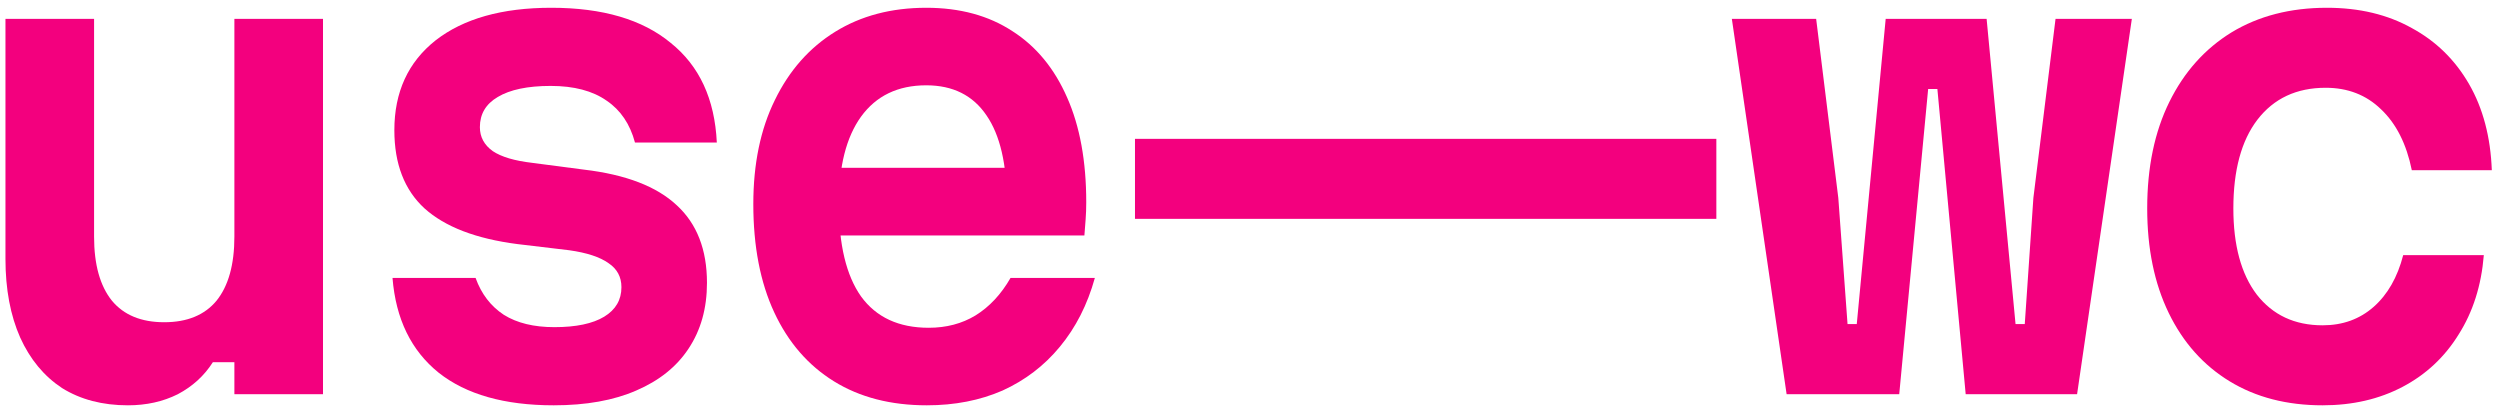
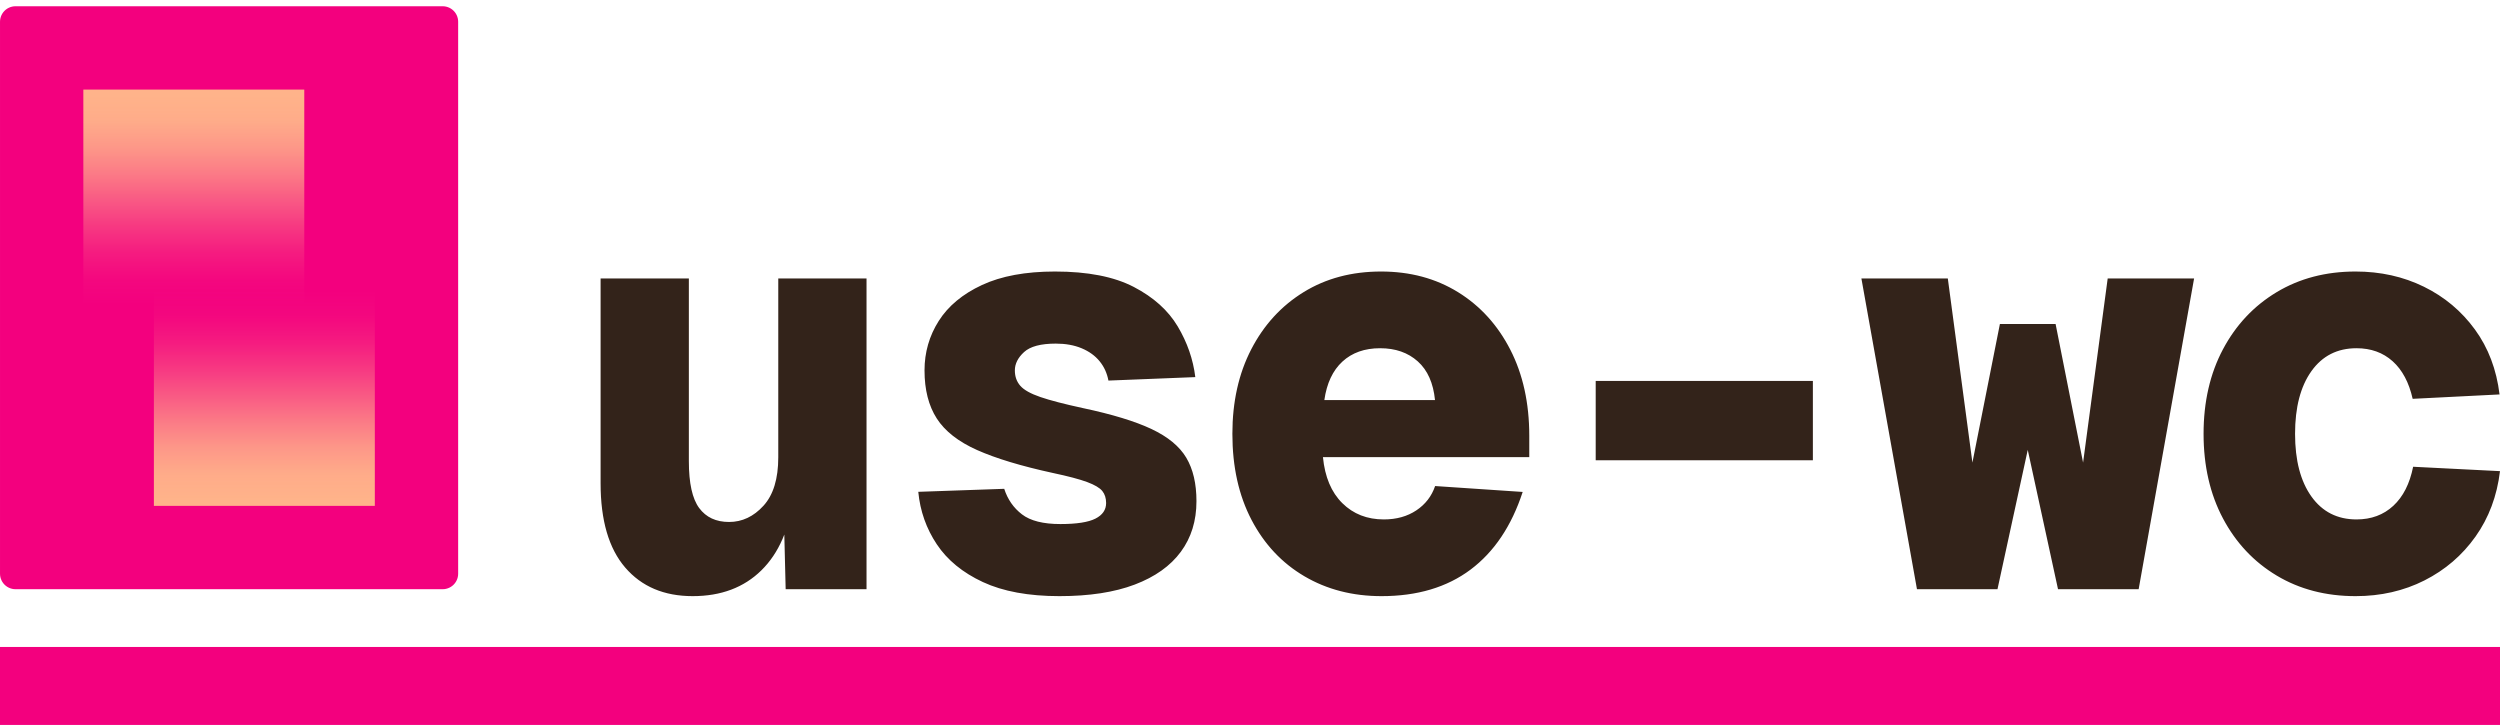
- <svg xmlns="http://www.w3.org/2000/svg" width="260" height="43" viewBox="0 0 260 43" fill="#F3007E">
-   <path d="M241.549 42.152C237.837 42.152 234.616 41.32 231.885 39.656C229.154 37.992 227.042 35.624 225.549 32.552C224.056 29.48 223.309 25.853 223.309 21.672C223.309 17.405 224.077 13.715 225.613 10.6C227.149 7.485 229.304 5.075 232.077 3.368C234.893 1.661 238.2 0.808 241.997 0.808C245.368 0.808 248.312 1.512 250.829 2.92C253.346 4.285 255.33 6.227 256.781 8.744C258.232 11.261 259.021 14.248 259.149 17.704H250.829C250.274 14.973 249.208 12.861 247.629 11.368C246.093 9.875 244.173 9.128 241.869 9.128C238.84 9.128 236.472 10.237 234.765 12.456C233.101 14.632 232.269 17.704 232.269 21.672C232.269 25.512 233.08 28.499 234.701 30.632C236.365 32.765 238.648 33.832 241.549 33.832C243.64 33.832 245.41 33.192 246.861 31.912C248.312 30.632 249.336 28.84 249.933 26.536H258.317C258.061 29.693 257.186 32.445 255.693 34.792C254.242 37.139 252.301 38.952 249.869 40.232C247.437 41.512 244.664 42.152 241.549 42.152Z" />
-   <path d="M185.808 41L180.112 1.96H188.88L191.184 20.584L192.144 33.704H193.104L196.112 1.96H206.608L209.616 33.704H210.576L211.472 20.584L213.776 1.96H221.712L216.016 41H204.432L201.488 9.256H200.528L197.52 41H185.808Z" />
-   <path d="M118.038 22.76V14.44L178.5 14.44V22.76H118.038Z" />
-   <path d="M85.513 17.448H107.785L104.713 21.096C104.713 17.085 104.009 14.056 102.601 12.008C101.193 9.917 99.102 8.872 96.329 8.872C93.385 8.872 91.124 9.96 89.545 12.136C88.009 14.269 87.241 17.299 87.241 21.224C87.241 25.448 88.009 28.648 89.545 30.824C91.124 33 93.47 34.088 96.585 34.088C98.42 34.088 100.041 33.661 101.449 32.808C102.9 31.912 104.116 30.611 105.097 28.904H113.865C113.097 31.677 111.881 34.067 110.217 36.072C108.596 38.035 106.612 39.549 104.265 40.616C101.918 41.64 99.294 42.152 96.393 42.152C92.638 42.152 89.417 41.32 86.729 39.656C84.041 37.992 81.972 35.603 80.521 32.488C79.07 29.373 78.345 25.619 78.345 21.224C78.345 17.043 79.092 13.437 80.585 10.408C82.078 7.336 84.169 4.968 86.857 3.304C89.545 1.64 92.702 0.808 96.329 0.808C99.828 0.808 102.814 1.619 105.289 3.24C107.764 4.819 109.662 7.123 110.985 10.152C112.308 13.139 112.969 16.765 112.969 21.032C112.969 21.672 112.948 22.269 112.905 22.824C112.862 23.379 112.82 23.933 112.777 24.488H85.513V17.448Z" />
-   <path d="M49.461 28.904C50.058 30.568 51.039 31.848 52.404 32.744C53.77 33.597 55.519 34.024 57.653 34.024C59.914 34.024 61.642 33.661 62.837 32.936C64.031 32.211 64.629 31.187 64.629 29.864C64.629 28.797 64.18 27.965 63.285 27.368C62.389 26.728 61.023 26.28 59.188 26.024L53.812 25.384C49.503 24.829 46.282 23.592 44.148 21.672C42.058 19.752 41.013 17.043 41.013 13.544C41.013 9.576 42.442 6.461 45.3 4.2C48.202 1.939 52.212 0.808 57.333 0.808C62.666 0.808 66.805 2.024 69.749 4.456C72.735 6.845 74.335 10.301 74.549 14.824H66.037C65.525 12.904 64.543 11.453 63.093 10.472C61.642 9.448 59.7 8.936 57.269 8.936C54.879 8.936 53.044 9.32 51.764 10.088C50.527 10.813 49.908 11.859 49.908 13.224C49.908 14.248 50.356 15.08 51.252 15.72C52.148 16.317 53.514 16.723 55.349 16.936L60.724 17.64C65.076 18.152 68.298 19.389 70.388 21.352C72.479 23.272 73.525 25.96 73.525 29.416C73.525 32.061 72.885 34.344 71.605 36.264C70.367 38.141 68.554 39.592 66.165 40.616C63.818 41.64 60.959 42.152 57.589 42.152C52.468 42.152 48.479 41.021 45.62 38.76C42.762 36.456 41.162 33.171 40.821 28.904H49.461Z" />
-   <path d="M33.592 1.96V41H24.376V37.672H22.136C21.24 39.08 20.024 40.189 18.488 41C16.952 41.768 15.224 42.152 13.304 42.152C10.659 42.152 8.376 41.555 6.456 40.36C4.579 39.123 3.128 37.373 2.104 35.112C1.08 32.808 0.568 30.077 0.568 26.92V1.96H9.784V24.616C9.784 27.517 10.403 29.736 11.64 31.272C12.877 32.765 14.691 33.512 17.08 33.512C19.469 33.512 21.283 32.765 22.52 31.272C23.757 29.736 24.376 27.517 24.376 24.616V1.96H33.592Z" />
+ <svg xmlns="http://www.w3.org/2000/svg" height="60" width="206.9" viewBox="113.4 -1020.0 4328.2 1255.0" role="img" aria-label="use-wc">
+   <g transform="translate(-161.05 -1020.00) scale(13.4211) translate(0 2)">
+     <defs>
+       <linearGradient id="uw21a" gradientUnits="userSpaceOnUse" x1="0" y1="10.3" x2="0" y2="37.30">
+         <stop offset="0.000" stop-color="#FFB38A" stop-opacity="1.000" />
+         <stop offset="0.125" stop-color="#FFB38A" stop-opacity="0.957" />
+         <stop offset="0.250" stop-color="#FFB38A" stop-opacity="0.844" />
+         <stop offset="0.375" stop-color="#FFB38A" stop-opacity="0.684" />
+         <stop offset="0.500" stop-color="#FFB38A" stop-opacity="0.500" />
+         <stop offset="0.625" stop-color="#FFB38A" stop-opacity="0.316" />
+         <stop offset="0.750" stop-color="#FFB38A" stop-opacity="0.156" />
+         <stop offset="0.875" stop-color="#FFB38A" stop-opacity="0.043" />
+         <stop offset="1.000" stop-color="#FFB38A" stop-opacity="0.000" />
+       </linearGradient>
+       <linearGradient id="uw21b" gradientUnits="userSpaceOnUse" x1="0" y1="62.5" x2="0" y2="35.50">
+         <stop offset="0.000" stop-color="#FFB38A" stop-opacity="1.000" />
+         <stop offset="0.125" stop-color="#FFB38A" stop-opacity="0.957" />
+         <stop offset="0.250" stop-color="#FFB38A" stop-opacity="0.844" />
+         <stop offset="0.375" stop-color="#FFB38A" stop-opacity="0.684" />
+         <stop offset="0.500" stop-color="#FFB38A" stop-opacity="0.500" />
+         <stop offset="0.625" stop-color="#FFB38A" stop-opacity="0.316" />
+         <stop offset="0.750" stop-color="#FFB38A" stop-opacity="0.156" />
+         <stop offset="0.875" stop-color="#FFB38A" stop-opacity="0.043" />
+         <stop offset="1.000" stop-color="#FFB38A" stop-opacity="0.000" />
+       </linearGradient>
+     </defs>
+     <path d="M22.45 0.8 H77.55 V72 H22.45 Z" fill="#F3007E" stroke="#F3007E" stroke-width="4" stroke-linejoin="round" />
+     <path d="M31.2 9.55 H59.7 V38.05 H31.2 Z" fill="url(#uw21a)" />
+     <path d="M40.3 34.75 H68.8 V63.25 H40.3 Z" fill="url(#uw21b)" />
+   </g>
+   <path transform="translate(1084.0 0)" d="M228.601 12.0Q154.4 12.0 111.8 -37.5Q69.2 -87 69.2 -183.4V-538H221.999V-221.6Q221.999 -164.6 239.899 -140.499Q257.8 -116.399 291.6 -116.399Q325.6 -116.399 351.201 -144.499Q376.801 -172.6 376.801 -228.4V-538H529.6V0.0H389.601L385.601 -162.2L402.601 -159.199Q393 -77.4 347.6 -32.7Q302.2 12.0 228.601 12.0Z M863.6 12.0Q783.4 12.0 731 -12.4Q678.6 -36.8 651.3 -77.7Q624 -118.6 619.2 -168.6L767.999 -173.8Q776.799 -146.4 798.7 -129.599Q820.6 -112.799 865.2 -112.799Q907.4 -112.799 925.901 -122.199Q944.401 -131.6 944.401 -149.2Q944.401 -161.8 937.801 -170Q931.201 -178.2 911.6 -185.5Q892 -192.8 852.4 -201.2Q769.8 -219.2 721.1 -240.9Q672.4 -262.6 651.2 -295.6Q630 -328.6 630 -378.8Q630 -425.6 654.6 -464.4Q679.2 -503.2 729.4 -526.6Q779.6 -550 855.8 -550Q941 -550 992.3 -523.3Q1043.599 -496.6 1068.4 -454.9Q1093.2 -413.2 1098.8 -367.2L948.401 -361.2Q944.8 -380.4 933.1 -394.7Q921.4 -409 902.1 -417.1Q882.8 -425.201 857.2 -425.201Q818.4 -425.201 802.399 -410.6Q786.399 -396 786.399 -378.8Q786.399 -363 795.799 -352.2Q805.199 -341.4 830.599 -332.7Q856 -324 904 -313.6Q980.4 -297.4 1023 -277.3Q1065.6 -257.2 1083.2 -227.6Q1100.8 -198 1100.8 -152.4Q1100.8 -101.4 1073.7 -64.7Q1046.6 -28 993.9 -8Q941.2 12.0 863.6 12.0Z M1421.2 12.0Q1346.2 12.0 1287.7 -22.4Q1229.2 -56.8 1196.1 -120.1Q1163 -183.4 1163 -269Q1163 -352.2 1195.7 -415.4Q1228.4 -478.6 1286.3 -514.3Q1344.2 -550 1420.4 -550Q1495.8 -550 1553.6 -514.3Q1611.4 -478.6 1644.2 -414.6Q1677 -350.6 1677 -265.6V-228.6H1319.799Q1324.799 -177.2 1353.299 -148.999Q1381.8 -120.799 1425.2 -120.799Q1458 -120.799 1481.5 -136.499Q1505.001 -152.199 1514.001 -178.6L1665.6 -168.4Q1636.6 -79.8 1575.3 -33.9Q1514 12.0 1421.2 12.0ZM1322.199 -327.4H1513.801Q1509.401 -371.6 1484.001 -394.4Q1458.6 -417.201 1418.8 -417.201Q1378.6 -417.201 1353.5 -394.1Q1328.399 -371 1322.199 -327.4Z M1792 -223.2V-360.6H2168V-223.2Z M2348.2 0.0 2252 -538H2401.599L2444.2 -219.198L2491.8 -459.2H2588.2L2635.8 -219.198L2678.401 -538H2828L2732 0.0H2592.4L2540.0 -241.201L2487.6 0.0Z M3107.6 12.0Q3030.4 12.0 2971 -23.6Q2911.6 -59.2 2878 -122.5Q2844.4 -185.8 2844.4 -269Q2844.4 -352.2 2878 -415.4Q2911.6 -478.6 2971 -514.3Q3030.4 -550 3107.6 -550Q3172.2 -550 3225.8 -523.7Q3279.4 -497.4 3314.2 -449.6Q3349 -401.8 3356.8 -337.2L3206.401 -329.6Q3196.801 -372.201 3171.7 -394.701Q3146.6 -417.201 3109.2 -417.201Q3059.4 -417.201 3031.1 -377.5Q3002.799 -337.8 3002.799 -269Q3002.799 -200.2 3031.1 -160.499Q3059.4 -120.799 3109.2 -120.799Q3147.4 -120.799 3172.9 -144.399Q3198.401 -167.999 3207.201 -212L3357.6 -204.4Q3349.8 -139.8 3315.2 -91.1Q3280.6 -42.4 3226.8 -15.2Q3173.0 12.0 3107.6 12.0Z" fill="#33231A" />
+   <rect x="113.4" y="100" width="4328.2" height="135" fill="#F3007E" />
</svg>
